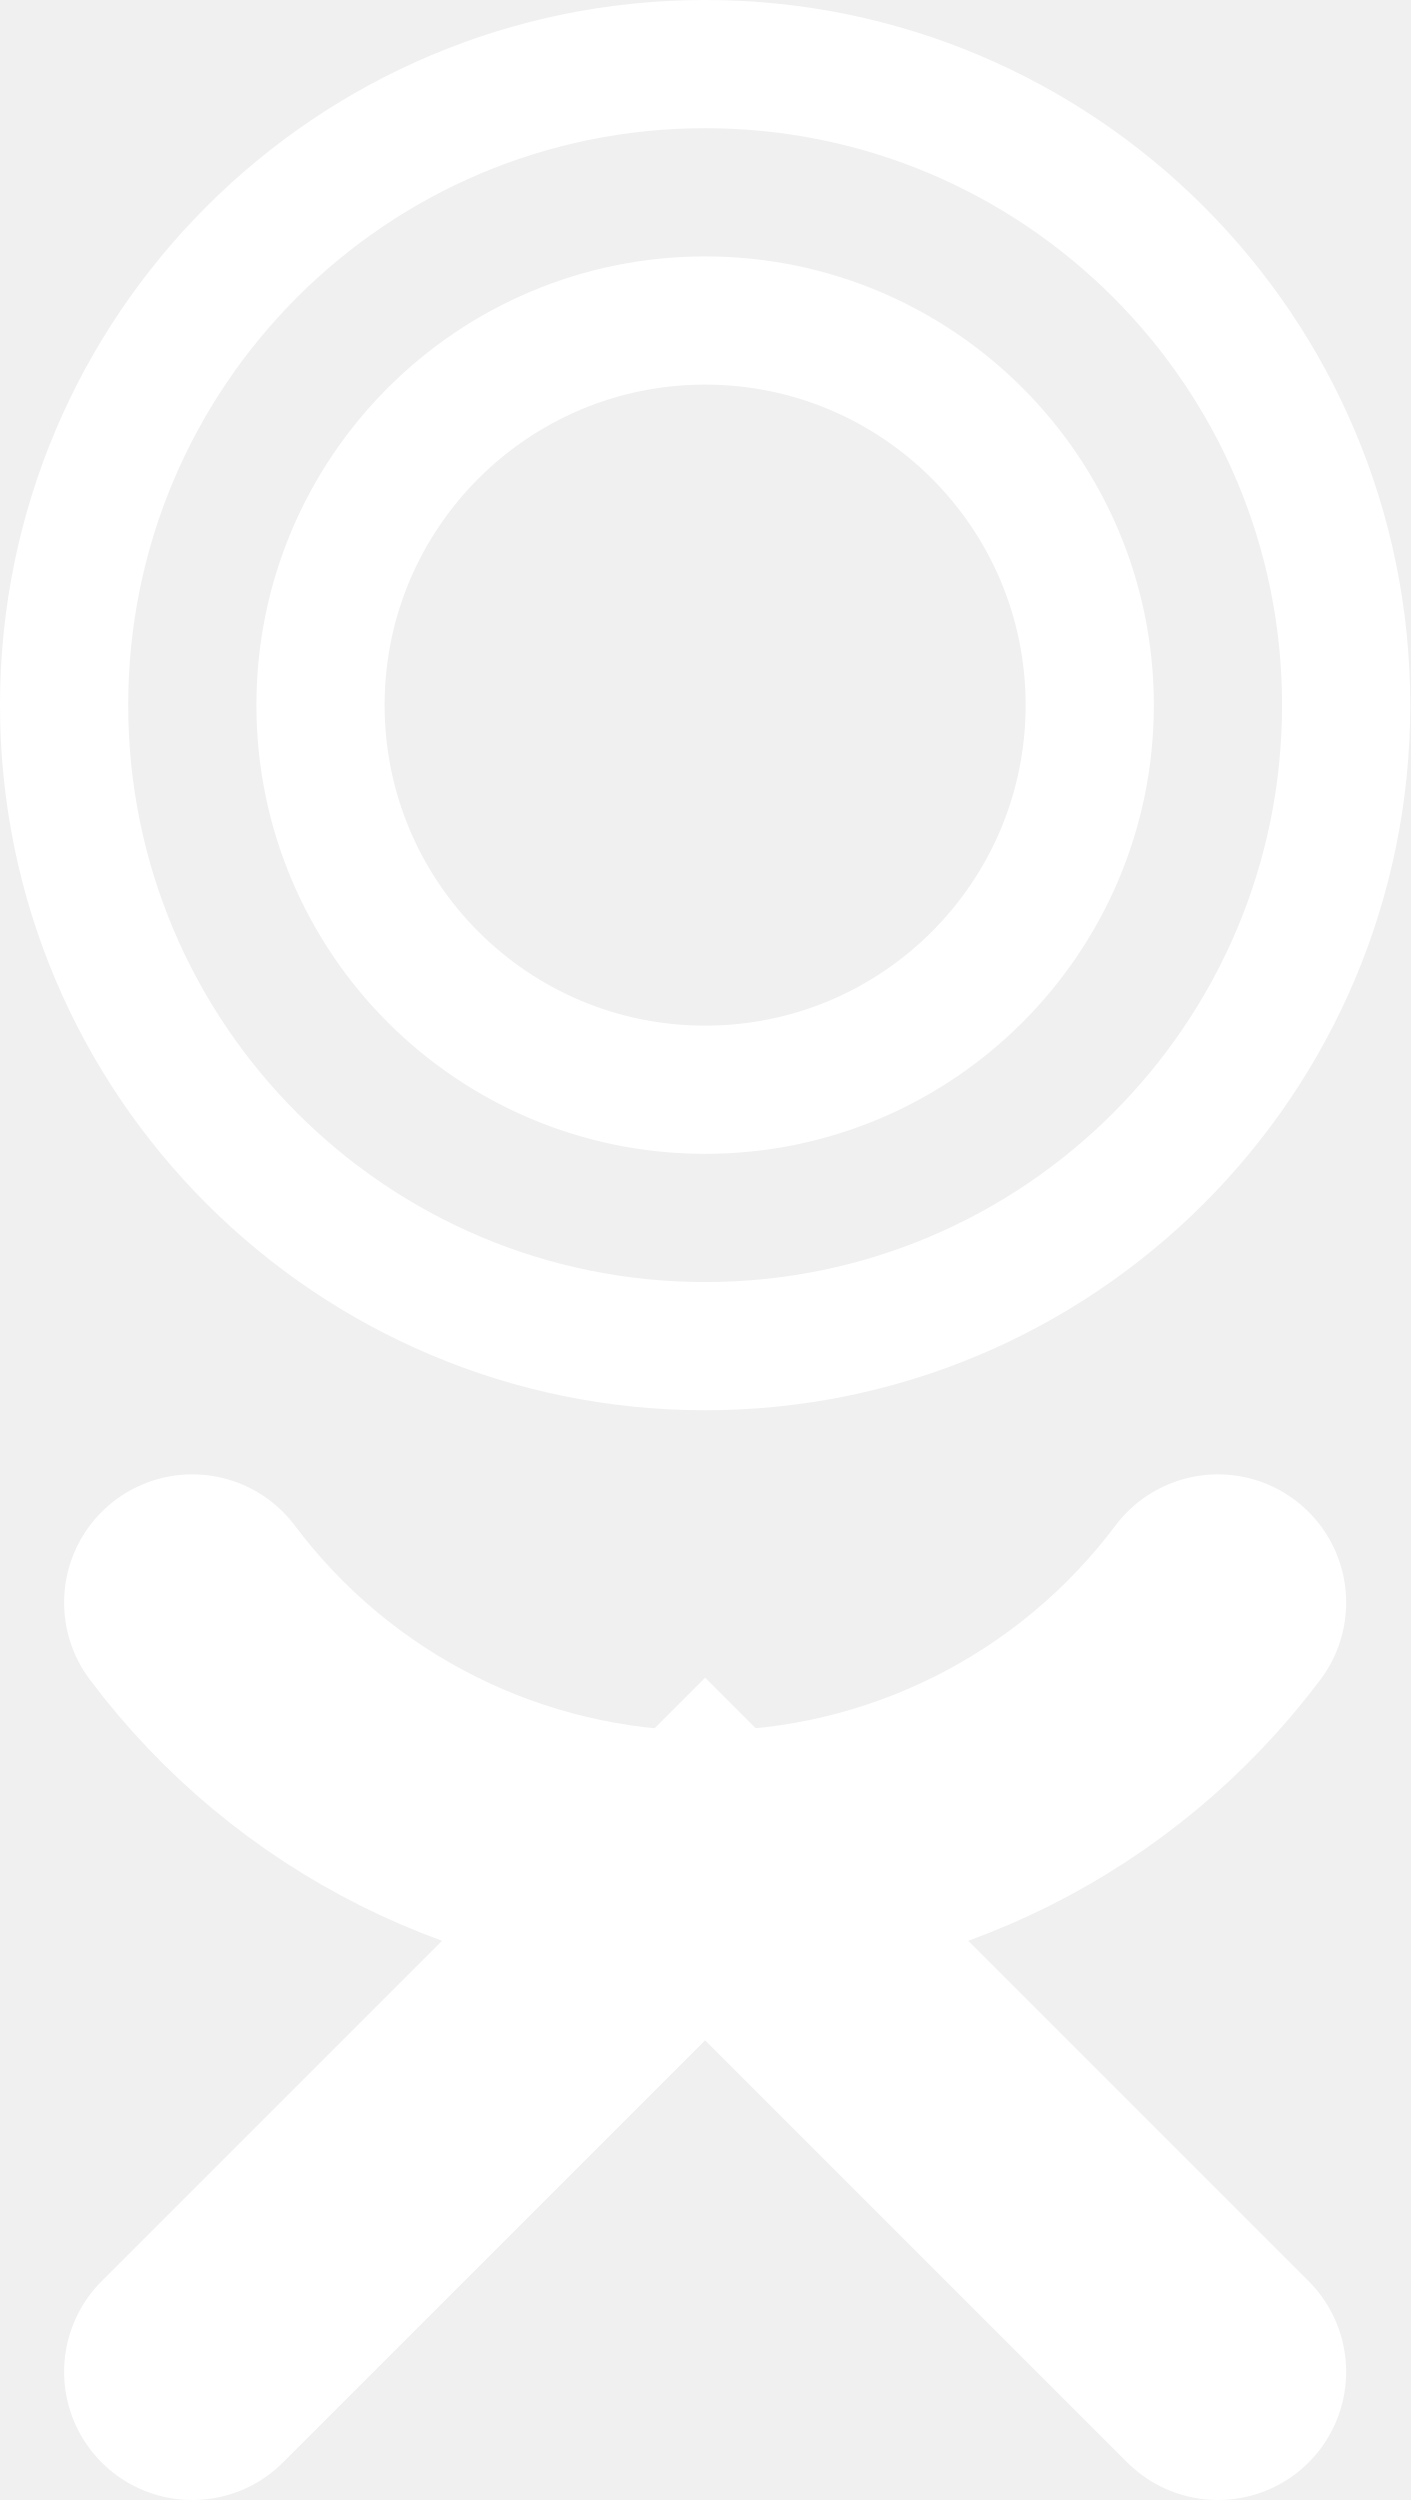
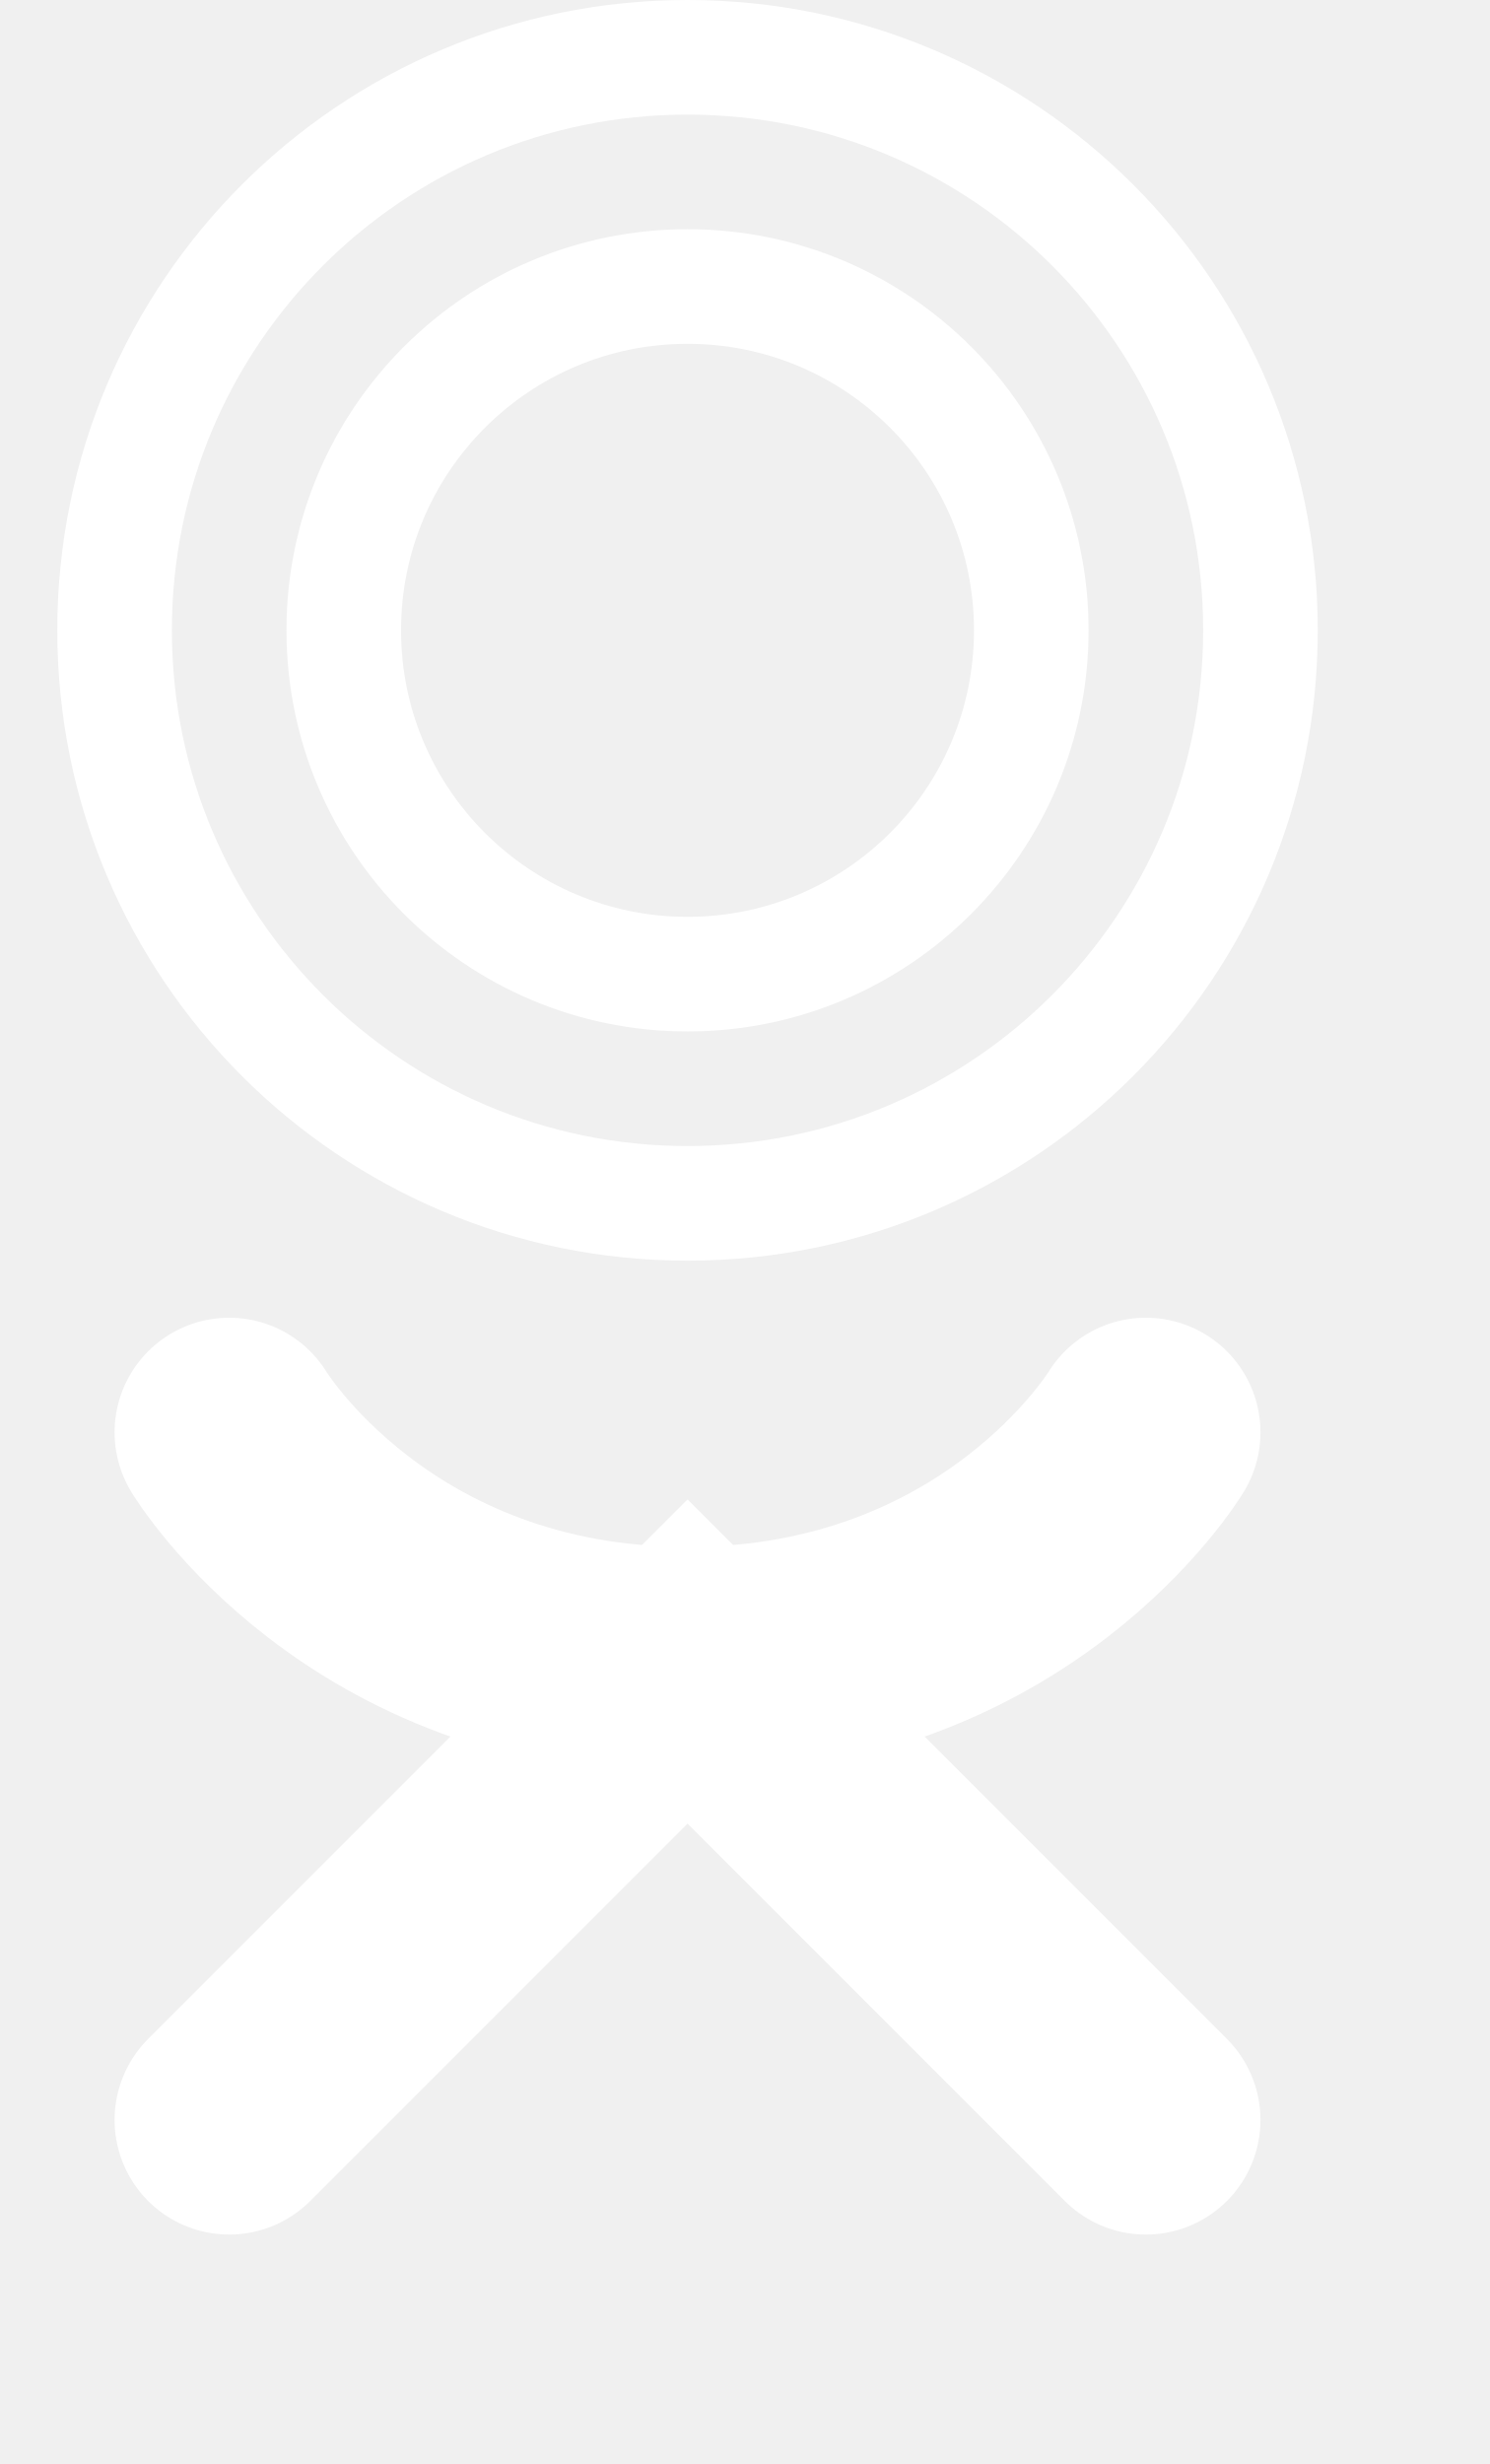
- <svg xmlns="http://www.w3.org/2000/svg" id="Группа_85" data-name="Группа 85" width="11" height="19.5" viewBox="0 0 11 19.5">
-   <defs>
-     <style>
-       .cls-1, .cls-2 {
-         fill: none;
-         stroke: #fff;
-         fill-rule: evenodd;
-       }
- 
-       .cls-1 {
-         stroke-width: 1px;
-       }
- 
-       .cls-2 {
-         stroke-linecap: round;
-         stroke-width: 2px;
-       }
-     </style>
-   </defs>
-   <path id="Эллипс_1042" data-name="Эллипс 1042" class="cls-1" d="M919,1746a5,5,0,1,1-5,5A5,5,0,0,1,919,1746Zm0,2a3,3,0,1,1-3,3A3,3,0,0,1,919,1748Z" transform="translate(-913.5 -1745.5)" />
-   <path id="Фигура_1044" data-name="Фигура 1044" class="cls-2" d="M915,1764l4-4,4,4" transform="translate(-913.5 -1745.5)" />
-   <path id="Фигура_1045" data-name="Фигура 1045" class="cls-2" d="M915,1758a5,5,0,0,0,8,0" transform="translate(-913.5 -1745.5)" />
+ <svg xmlns="http://www.w3.org/2000/svg" width="13px" height="21.5px">
+   <path fill-rule="evenodd" stroke="rgb(255, 255, 255)" stroke-width="1px" stroke-linecap="butt" stroke-linejoin="miter" fill="none" d="M6.000,10.500 C3.239,10.500 1.000,8.261 1.000,5.500 C1.000,2.738 3.239,0.500 6.000,0.500 C8.761,0.500 11.000,2.738 11.000,5.500 C11.000,8.261 8.761,10.500 6.000,10.500 ZM6.000,2.500 C4.343,2.500 3.000,3.843 3.000,5.500 C3.000,7.157 4.343,8.500 6.000,8.500 C7.657,8.500 9.000,7.157 9.000,5.500 C9.000,3.843 7.657,2.500 6.000,2.500 Z" />
+   <path fill-rule="evenodd" stroke="rgb(255, 255, 255)" stroke-width="2px" stroke-linecap="round" stroke-linejoin="miter" fill="none" d="M2.000,18.498 L6.000,14.498 L10.000,18.498 " />
+   <path fill-rule="evenodd" stroke="rgb(255, 255, 255)" stroke-width="2px" stroke-linecap="round" stroke-linejoin="miter" fill="none" d="M2.000,12.498 C2.000,12.498 3.206,14.498 6.000,14.498 C8.793,14.498 10.000,12.498 10.000,12.498 " />
</svg>
